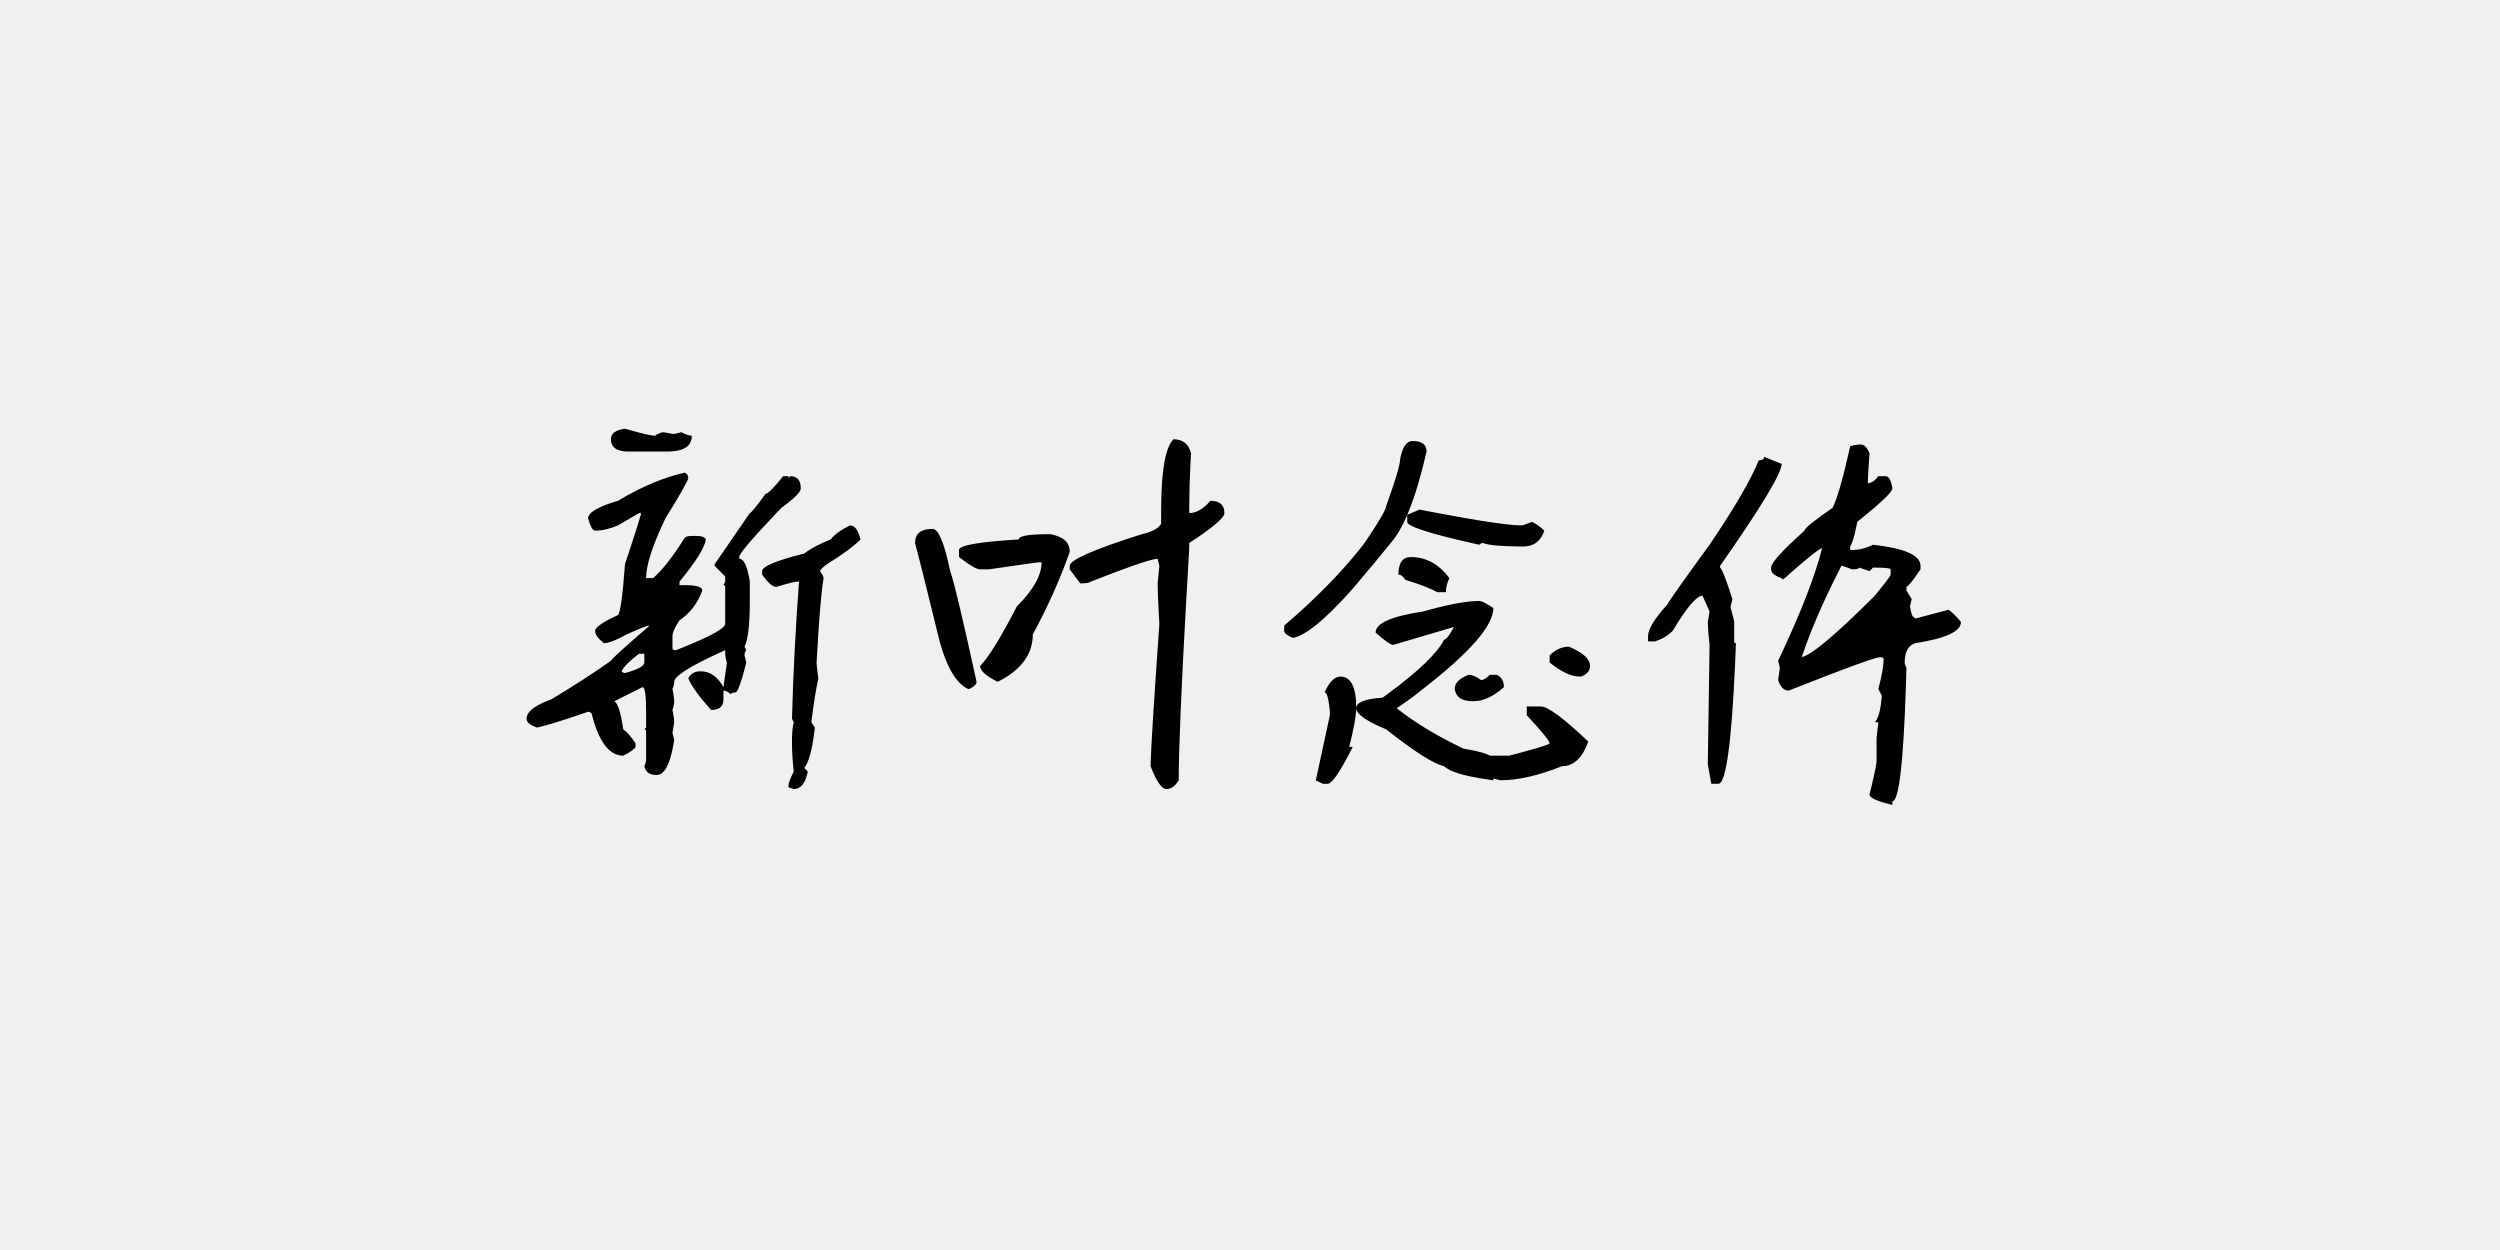
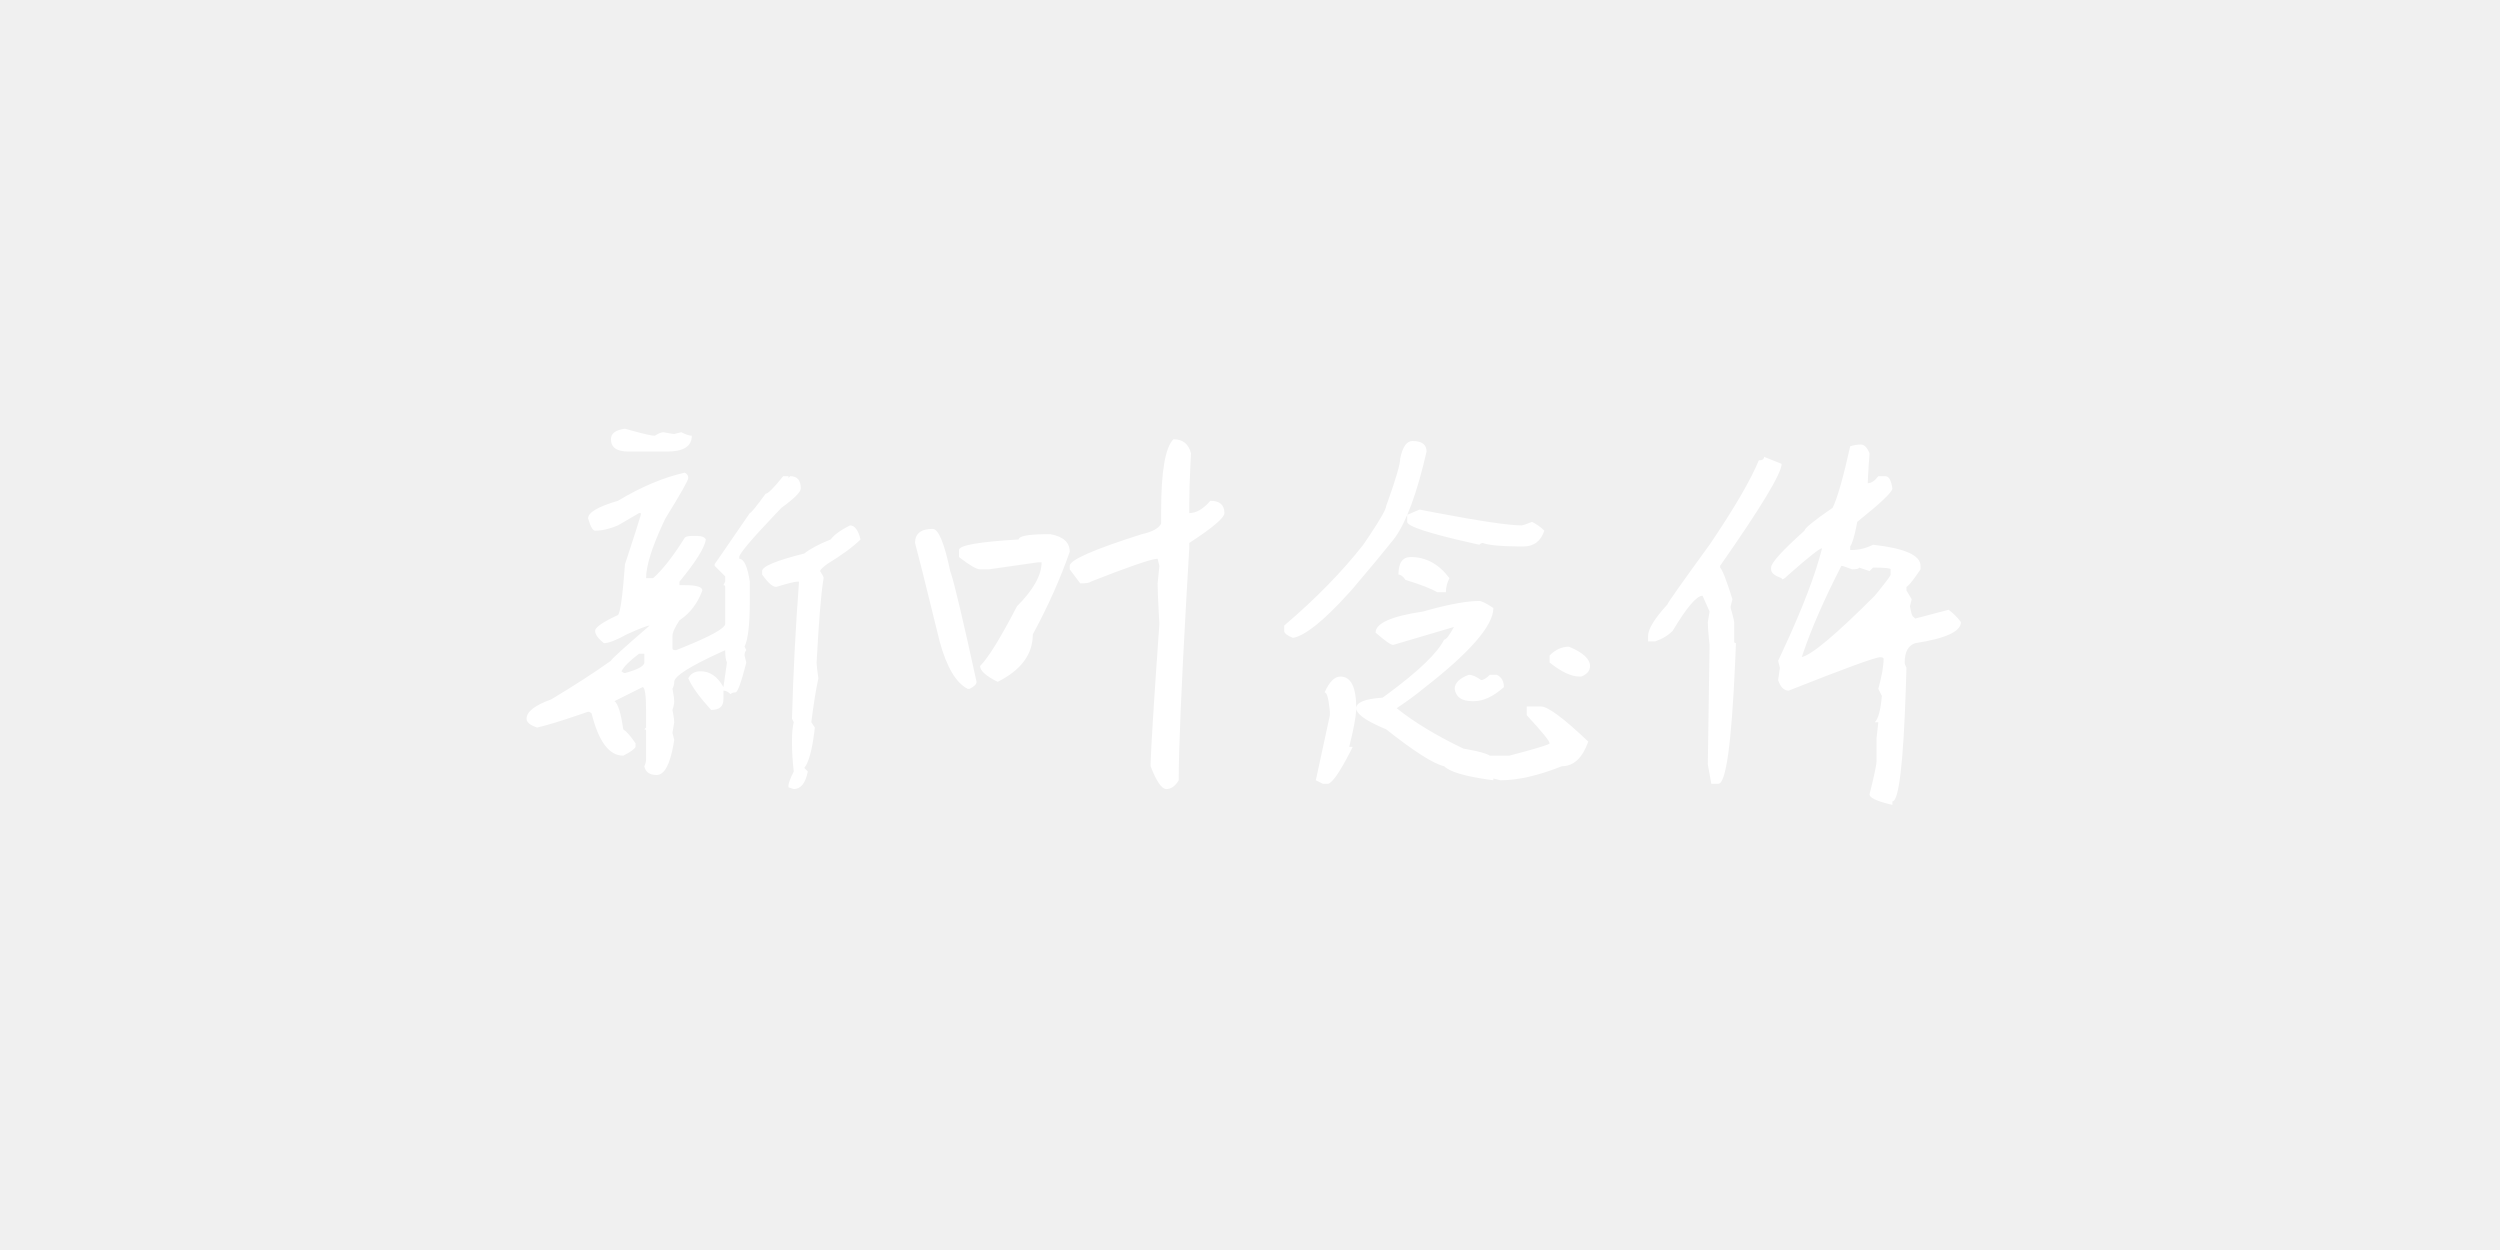
<svg xmlns="http://www.w3.org/2000/svg" width="400px" height="200px" viewBox="0 0 400 200" version="1.1">
-   <g id="自定义预设-5" stroke="none" stroke-width="1" fill="none" fill-rule="evenodd">
-     <path d="M100,68.594 L101.227,68.938 C103.128,69.458 104.312,69.719 104.781,69.719 C105.344,69.344 105.812,69.156 106.188,69.156 L106.777,69.271 C107.365,69.382 107.731,69.438 107.875,69.438 L109,69.156 C109.75,69.531 110.312,69.719 110.688,69.719 C110.688,71.406 109.375,72.25 106.75,72.25 L100.562,72.25 C98.687,72.25 97.75,71.594 97.75,70.281 C97.75,69.344 98.5,68.781 100,68.594 Z M109.562,75.625 C109.938,75.813 110.125,76.094 110.125,76.469 C110.125,76.844 108.906,79 106.469,82.938 L106.057,83.814 C104.269,87.684 103.375,90.58 103.375,92.5 L104.5,92.5 C106,91.187 107.687,89.031 109.562,86.031 C109.75,85.844 110.125,85.75 110.688,85.75 L111.531,85.75 C112.281,85.75 112.75,85.937 112.938,86.312 C112.75,87.625 111.344,89.875 108.719,93.062 L108.719,93.625 L109.562,93.625 C111.438,93.625 112.375,93.906 112.375,94.469 C111.625,96.531 110.406,98.125 108.719,99.25 C107.969,100.375 107.594,101.219 107.594,101.781 L107.594,103.75 C107.594,103.938 107.781,104.031 108.156,104.031 L109.217,103.609 C113.76,101.776 116.031,100.51 116.031,99.812 L116.031,93.906 C116.031,93.719 115.938,93.625 115.75,93.625 L116.031,93.062 L116.031,92.219 L114.344,90.531 L114.344,90.25 L115.122,89.146 C116.176,87.638 117.791,85.287 119.969,82.094 C120.156,82.094 121,81.063 122.5,79 C122.875,79 123.812,78.063 125.312,76.188 L126.156,76.188 L126.156,76.469 L126.438,76.188 C127.563,76.188 128.125,76.844 128.125,78.156 C128.125,78.719 127.094,79.75 125.031,81.25 L124.18,82.141 C120.247,86.271 118.281,88.599 118.281,89.125 L118.281,89.406 C119.031,89.406 119.594,90.625 119.969,93.062 L119.969,96.156 C119.969,99.906 119.688,102.344 119.125,103.469 L119.406,104.031 C119.219,104.219 119.125,104.5 119.125,104.875 L119.406,106 L119.248,106.621 C118.577,109.221 118.067,110.607 117.719,110.781 C117.344,110.781 117.063,110.875 116.875,111.062 C116.5,110.687 116.125,110.5 115.75,110.5 L115.75,111.906 C115.75,113.031 115.094,113.594 113.781,113.594 C111.906,111.531 110.688,109.844 110.125,108.531 C110.5,107.781 111.156,107.406 112.094,107.406 C113.594,107.406 114.812,108.25 115.75,109.938 L116.312,106 C116.125,105.625 116.031,104.969 116.031,104.031 L115.307,104.359 C110.47,106.567 107.994,108.123 107.879,109.029 L107.875,109.094 C107.875,109.469 107.781,109.844 107.594,110.219 L107.687,110.702 C107.812,111.386 107.875,111.881 107.875,112.188 C107.875,112.563 107.781,113.031 107.594,113.594 L107.687,114.077 C107.812,114.761 107.875,115.256 107.875,115.562 L107.594,117.25 L107.875,118.375 L107.769,119.036 C107.197,122.345 106.295,124 105.062,124 C103.937,124 103.281,123.531 103.094,122.594 C103.281,122.219 103.375,121.844 103.375,121.469 L103.375,116.969 C103.375,116.781 103.281,116.688 103.094,116.688 L103.375,116.406 L103.375,113.875 C103.375,111.25 103.188,109.938 102.812,109.938 L98.312,112.188 C98.875,112.563 99.344,114.062 99.719,116.688 C100.281,117.063 100.937,117.812 101.688,118.938 L101.688,119.5 C101.5,119.875 100.844,120.344 99.719,120.906 C97.469,120.906 95.781,118.656 94.656,114.156 C94.469,113.969 94.281,113.875 94.094,113.875 L92.736,114.345 C89.68,115.391 87.414,116.078 85.938,116.406 C84.812,116.031 84.25,115.563 84.25,115 C84.25,113.875 85.562,112.844 88.188,111.906 C91.938,109.656 95.125,107.594 97.75,105.719 C97.75,105.531 99.812,103.656 103.938,100.094 C103.562,100.094 102.344,100.562 100.281,101.5 C98.594,102.438 97.375,102.906 96.625,102.906 C95.687,102.156 95.219,101.5 95.219,100.938 C95.219,100.375 96.437,99.531 98.875,98.406 C99.25,98.031 99.625,95.313 100,90.25 L100.673,88.218 C101.468,85.803 102.087,83.855 102.531,82.375 L102.531,82.094 L102.25,82.094 L98.875,84.062 C97.562,84.625 96.344,84.906 95.219,84.906 C94.844,84.906 94.469,84.25 94.094,82.938 C94.094,82 95.687,81.063 98.875,80.125 C102.625,77.875 106.187,76.375 109.562,75.625 Z M136,84.062 C136.75,84.062 137.312,84.812 137.688,86.312 C136.562,87.438 134.781,88.75 132.344,90.25 C131.594,90.813 131.219,91.187 131.219,91.375 C131.594,91.938 131.781,92.312 131.781,92.5 L131.724,92.837 C131.368,95.03 131.012,99.418 130.656,106 L130.661,106.175 C130.683,106.608 130.775,107.394 130.938,108.531 C130.562,110.219 130.188,112.562 129.812,115.562 L130.375,116.406 L130.285,117.163 C129.912,120.106 129.38,122.01 128.688,122.875 L129.25,123.438 C128.875,125.313 128.125,126.25 127,126.25 L126.156,125.969 L126.156,125.688 C126.156,125.312 126.438,124.562 127,123.438 C126.812,121.75 126.719,120.25 126.719,118.938 L126.719,118.375 C126.719,117.25 126.812,116.313 127,115.562 L126.719,115 C126.906,107.875 127.281,100.563 127.844,93.062 L127.562,93.062 C127.187,93.062 126.063,93.344 124.188,93.906 C123.625,93.906 122.875,93.25 121.938,91.938 L121.938,91.375 C121.938,90.625 124.187,89.688 128.688,88.562 C129.625,87.812 131.031,87.062 132.906,86.312 C133.469,85.562 134.5,84.813 136,84.062 Z M99.438,107.406 C99.625,107.594 99.812,107.688 100,107.688 C102.063,107.125 103.094,106.563 103.094,106 L103.094,104.594 L102.25,104.594 C100.75,105.719 99.813,106.656 99.438,107.406 Z M187.75,70.281 C189.25,70.281 190.187,71.031 190.562,72.531 L190.472,74.257 C190.345,76.845 190.281,78.989 190.281,80.688 L190.281,82.094 C191.406,82.094 192.531,81.438 193.656,80.125 C195.156,80.125 195.906,80.781 195.906,82.094 C195.906,82.844 194.031,84.437 190.281,86.875 L190.281,87.719 L189.817,95.729 C189.001,110.19 188.594,119.895 188.594,124.844 C188.031,125.781 187.375,126.25 186.625,126.25 C185.875,126.25 185.031,125.031 184.094,122.594 L184.102,122.069 C184.167,119.535 184.634,112.117 185.5,99.812 L185.411,98.243 C185.283,95.906 185.219,94.273 185.219,93.344 L185.5,90.531 L185.219,89.406 L185.219,89.406 L185.078,89.413 C183.959,89.517 180.444,90.733 174.531,93.062 C174.344,93.25 173.781,93.344 172.844,93.344 L171.156,91.094 L171.156,90.531 C171.156,89.594 175,87.906 182.688,85.469 C184.375,85.094 185.406,84.531 185.781,83.781 L185.781,81.812 C185.781,75.437 186.437,71.594 187.75,70.281 Z M149.219,84.625 C150.156,84.625 151.094,86.875 152.031,91.375 L152.125,91.643 C152.741,93.498 154.116,99.315 156.25,109.094 C156.25,109.469 155.875,109.844 155.125,110.219 L154.844,110.219 C152.969,109.281 151.469,106.75 150.344,102.625 L147.575,91.412 C147.042,89.29 146.652,87.777 146.406,86.875 C146.406,85.375 147.344,84.625 149.219,84.625 Z M167.165,85.472 L168.062,85.469 C170.125,85.844 171.156,86.781 171.156,88.281 C169.656,92.594 167.688,97 165.25,101.5 C165.25,104.688 163.375,107.219 159.625,109.094 C157.75,108.156 156.812,107.313 156.812,106.562 C158.125,105.25 160.094,102.063 162.719,97 C165.344,94.375 166.656,92.031 166.656,89.969 L166.094,89.969 L158.219,91.094 L156.812,91.094 C156.25,91.094 155.125,90.438 153.438,89.125 L153.438,88 C153.438,87.25 156.625,86.688 163,86.312 C163,85.787 164.388,85.507 167.165,85.472 L167.165,85.472 Z M226,70.562 C227.5,70.562 228.25,71.125 228.25,72.25 C226.75,78.813 225.063,83.406 223.188,86.031 L222.733,86.609 C221.382,88.313 219.283,90.839 216.438,94.188 L215.799,94.902 C211.809,99.319 208.834,101.706 206.875,102.062 C205.937,101.687 205.469,101.313 205.469,100.938 L205.469,100.094 C210.531,95.781 214.75,91.469 218.125,87.156 L219.149,85.64 C220.904,83.003 221.781,81.446 221.781,80.969 L222.062,80.19 C223.375,76.524 224.031,74.252 224.031,73.375 C224.406,71.5 225.062,70.562 226,70.562 Z M225.156,82.375 L227.125,81.531 L229.717,82.031 C236.848,83.385 241.422,84.062 243.438,84.062 C243.625,84.062 244.187,83.875 245.125,83.5 C245.875,83.875 246.531,84.344 247.094,84.906 C246.531,86.594 245.406,87.438 243.719,87.438 L242.962,87.434 C240.019,87.408 238.115,87.221 237.25,86.875 C237.062,86.875 236.875,86.969 236.688,87.156 L235.442,86.879 C228.585,85.335 225.156,84.208 225.156,83.5 L225.156,82.375 Z M225.719,89.125 C228.156,89.125 230.219,90.25 231.906,92.5 C231.531,93.25 231.344,94 231.344,94.75 L229.938,94.75 C229,94.187 227.313,93.531 224.875,92.781 C224.5,92.219 224.125,91.938 223.75,91.938 C223.75,90.062 224.406,89.125 225.719,89.125 Z M232.626,100.316 L222.906,103.188 C222.531,103.188 221.594,102.531 220.094,101.219 C220.094,99.719 222.625,98.594 227.688,97.844 L228.652,97.574 C232.119,96.629 234.797,96.156 236.688,96.156 C237.063,96.156 237.812,96.531 238.938,97.281 C238.938,100.094 235.188,104.406 227.688,110.219 C226.562,111.156 225.156,112.187 223.469,113.312 C226.281,115.563 229.844,117.719 234.156,119.781 L234.806,119.894 C236.679,120.231 237.869,120.569 238.375,120.906 L241.469,120.906 L243.74,120.303 C246.538,119.544 247.938,119.089 247.938,118.938 C247.938,118.562 246.719,117.063 244.281,114.438 L244.281,113.031 L246.531,113.031 C247.656,113.031 250.187,114.906 254.125,118.656 C253.187,121.281 251.781,122.594 249.906,122.594 C246.156,124.094 242.875,124.844 240.062,124.844 L238.938,124.562 L238.938,124.562 L238.938,124.844 L238.124,124.733 C234.293,124.184 231.94,123.471 231.062,122.594 C229.375,122.219 226.281,120.25 221.781,116.688 L221.165,116.427 C218.388,115.226 217,114.188 217,113.312 C217,112.375 218.406,111.813 221.219,111.625 L222.082,110.994 C227.005,107.355 229.998,104.472 231.062,102.344 C231.362,102.344 231.842,101.745 232.501,100.547 L232.626,100.316 L232.626,100.316 Z M251.031,103.469 C253.281,104.406 254.406,105.437 254.406,106.562 C254.406,107.313 253.938,107.875 253,108.25 L252.719,108.25 C251.406,108.25 249.813,107.5 247.938,106 L247.938,104.875 C248.875,103.937 249.906,103.469 251.031,103.469 Z M235,107.969 C235.563,107.969 236.219,108.25 236.969,108.812 C237.344,108.812 237.812,108.531 238.375,107.969 L239.5,107.969 C240.25,108.344 240.625,109 240.625,109.938 C238.937,111.438 237.344,112.188 235.844,112.188 L235.562,112.188 C233.875,112.188 232.938,111.531 232.75,110.219 C232.75,109.281 233.5,108.531 235,107.969 Z M214.469,108.25 C216.156,108.25 217,109.937 217,113.312 L216.991,113.627 C216.932,114.803 216.56,116.761 215.875,119.5 L216.438,119.5 L215.94,120.479 C214.329,123.593 213.182,125.236 212.5,125.406 L211.656,125.406 L210.531,124.844 L212.781,114.438 L212.781,113.875 L212.73,113.36 C212.544,111.641 212.28,110.781 211.938,110.781 C212.688,109.094 213.531,108.25 214.469,108.25 Z M297.719,71.125 C298.281,71.125 298.75,71.594 299.125,72.531 L298.98,74.641 C298.889,76.031 298.844,76.921 298.844,77.312 C299.406,77.312 299.969,76.938 300.531,76.188 L301.656,76.188 C302.219,76.188 302.594,76.844 302.781,78.156 C302.781,78.719 300.906,80.5 297.156,83.5 L297.031,84.16 C296.698,85.845 296.365,86.937 296.031,87.438 L296.031,88 L296.312,88 C297.438,88 298.562,87.719 299.688,87.156 C304.75,87.719 307.281,88.844 307.281,90.531 L307.281,91.094 L306.8,91.803 C305.94,93.046 305.35,93.747 305.031,93.906 L305.031,94.469 L305.875,95.875 L305.594,97 C305.781,98.125 305.969,98.688 306.156,98.688 L306.438,98.969 L311.781,97.562 C312.531,98.125 313.187,98.781 313.75,99.531 C313.75,101.031 311.313,102.156 306.438,102.906 C305.312,103.281 304.75,104.312 304.75,106 C304.75,106.188 304.844,106.469 305.031,106.844 L304.939,109.967 C304.54,122.135 303.821,128.219 302.781,128.219 L302.781,128.781 L302.24,128.651 C300.163,128.132 299.125,127.613 299.125,127.094 L299.516,125.498 C300.005,123.454 300.25,122.204 300.25,121.75 L300.25,118.094 L300.531,115.562 L299.969,115.562 C300.531,115 300.906,113.594 301.094,111.344 L300.531,110.219 C301.094,108.156 301.375,106.563 301.375,105.438 C301.375,105.25 301.188,105.156 300.812,105.156 C300.062,105.156 295.188,106.937 286.188,110.5 C285.437,110.5 284.875,109.938 284.5,108.812 L284.781,106.844 L284.5,105.719 L285.134,104.372 C288.342,97.497 290.474,91.946 291.531,87.719 C291.156,87.719 289.375,89.125 286.188,91.938 C285.437,92.688 285.062,92.875 285.062,92.5 C283.937,92.125 283.375,91.656 283.375,91.094 L283.375,90.812 C283.375,90.062 285.156,88.094 288.719,84.906 C288.719,84.531 290.219,83.313 293.219,81.25 C293.969,79.75 294.906,76.469 296.031,71.406 C296.594,71.219 297.156,71.125 297.719,71.125 Z M282.25,73.094 L285.062,74.219 C285.062,75.719 281.781,81.156 275.219,90.531 L275.219,90.812 C275.594,91.188 276.25,92.875 277.188,95.875 L276.906,97 L276.906,97.281 L277.152,98.16 C277.363,98.934 277.469,99.391 277.469,99.531 L277.469,102.625 C277.469,102.813 277.562,102.906 277.75,102.906 L277.622,106.042 C277.05,118.951 276.155,125.406 274.938,125.406 L273.812,125.406 L273.25,122.312 L273.531,103.188 L273.43,102.231 C273.31,101.031 273.25,100.131 273.25,99.531 L273.531,97.844 L272.406,95.312 C271.469,95.312 269.875,97.187 267.625,100.938 C266.875,101.688 265.938,102.25 264.812,102.625 L263.688,102.625 L263.688,101.781 C263.688,100.656 264.719,98.969 266.781,96.719 C266.781,96.531 269.031,93.344 273.531,87.156 L274.254,86.082 C277.792,80.786 280.176,76.645 281.406,73.656 C281.969,73.656 282.25,73.469 282.25,73.094 Z M288.287,105.133 C289.877,104.784 293.771,101.511 299.969,95.312 L300.688,94.427 C301.896,92.926 302.5,92.096 302.5,91.938 L302.5,91.094 C302.5,90.906 301.563,90.812 299.688,90.812 L299.125,91.375 L297.438,90.812 C297.438,91 297.063,91.094 296.312,91.094 L295.906,90.934 C295.211,90.665 294.784,90.531 294.625,90.531 C291.903,95.825 289.851,100.508 288.471,104.582 L288.287,105.133 L288.287,105.133 Z M297.438,100.938 C298,100.938 299.312,99.813 301.375,97.562 L301.375,97 C301.75,97 301.938,97.094 301.938,97.281 L301.938,98.969 C301.938,100.094 300.531,100.844 297.719,101.219 L297.438,100.938 Z" id="新叶念体" fill="#000000" fill-rule="nonzero" />
+   <g id="font" stroke="none" stroke-width="1" fill="none" fill-rule="evenodd">
+     <path d="M100,68.594 L101.227,68.938 C103.128,69.458 104.312,69.719 104.781,69.719 C105.344,69.344 105.812,69.156 106.188,69.156 L106.777,69.271 C107.365,69.382 107.731,69.438 107.875,69.438 L109,69.156 C109.75,69.531 110.312,69.719 110.688,69.719 C110.688,71.406 109.375,72.25 106.75,72.25 L100.562,72.25 C98.687,72.25 97.75,71.594 97.75,70.281 C97.75,69.344 98.5,68.781 100,68.594 Z M109.562,75.625 C109.938,75.813 110.125,76.094 110.125,76.469 C110.125,76.844 108.906,79 106.469,82.938 L106.057,83.814 C104.269,87.684 103.375,90.58 103.375,92.5 L104.5,92.5 C106,91.187 107.687,89.031 109.562,86.031 C109.75,85.844 110.125,85.75 110.688,85.75 L111.531,85.75 C112.281,85.75 112.75,85.937 112.938,86.312 C112.75,87.625 111.344,89.875 108.719,93.062 L108.719,93.625 L109.562,93.625 C111.438,93.625 112.375,93.906 112.375,94.469 C111.625,96.531 110.406,98.125 108.719,99.25 C107.969,100.375 107.594,101.219 107.594,101.781 L107.594,103.75 C107.594,103.938 107.781,104.031 108.156,104.031 L109.217,103.609 C113.76,101.776 116.031,100.51 116.031,99.812 L116.031,93.906 C116.031,93.719 115.938,93.625 115.75,93.625 L116.031,93.062 L116.031,92.219 L114.344,90.531 L114.344,90.25 L115.122,89.146 C116.176,87.638 117.791,85.287 119.969,82.094 C120.156,82.094 121,81.063 122.5,79 C122.875,79 123.812,78.063 125.312,76.188 L126.156,76.188 L126.156,76.469 L126.438,76.188 C127.563,76.188 128.125,76.844 128.125,78.156 C128.125,78.719 127.094,79.75 125.031,81.25 L124.18,82.141 C120.247,86.271 118.281,88.599 118.281,89.125 L118.281,89.406 C119.031,89.406 119.594,90.625 119.969,93.062 L119.969,96.156 C119.969,99.906 119.688,102.344 119.125,103.469 L119.406,104.031 C119.219,104.219 119.125,104.5 119.125,104.875 L119.406,106 L119.248,106.621 C118.577,109.221 118.067,110.607 117.719,110.781 C117.344,110.781 117.063,110.875 116.875,111.062 C116.5,110.687 116.125,110.5 115.75,110.5 L115.75,111.906 C115.75,113.031 115.094,113.594 113.781,113.594 C111.906,111.531 110.688,109.844 110.125,108.531 C110.5,107.781 111.156,107.406 112.094,107.406 C113.594,107.406 114.812,108.25 115.75,109.938 L116.312,106 C116.125,105.625 116.031,104.969 116.031,104.031 L115.307,104.359 C110.47,106.567 107.994,108.123 107.879,109.029 L107.875,109.094 C107.875,109.469 107.781,109.844 107.594,110.219 L107.687,110.702 C107.812,111.386 107.875,111.881 107.875,112.188 C107.875,112.563 107.781,113.031 107.594,113.594 L107.687,114.077 C107.812,114.761 107.875,115.256 107.875,115.562 L107.594,117.25 L107.875,118.375 L107.769,119.036 C107.197,122.345 106.295,124 105.062,124 C103.937,124 103.281,123.531 103.094,122.594 C103.281,122.219 103.375,121.844 103.375,121.469 L103.375,116.969 C103.375,116.781 103.281,116.688 103.094,116.688 L103.375,116.406 L103.375,113.875 C103.375,111.25 103.188,109.938 102.812,109.938 L98.312,112.188 C98.875,112.563 99.344,114.062 99.719,116.688 C100.281,117.063 100.937,117.812 101.688,118.938 L101.688,119.5 C101.5,119.875 100.844,120.344 99.719,120.906 C97.469,120.906 95.781,118.656 94.656,114.156 C94.469,113.969 94.281,113.875 94.094,113.875 L92.736,114.345 C89.68,115.391 87.414,116.078 85.938,116.406 C84.812,116.031 84.25,115.563 84.25,115 C84.25,113.875 85.562,112.844 88.188,111.906 C91.938,109.656 95.125,107.594 97.75,105.719 C97.75,105.531 99.812,103.656 103.938,100.094 C103.562,100.094 102.344,100.562 100.281,101.5 C98.594,102.438 97.375,102.906 96.625,102.906 C95.687,102.156 95.219,101.5 95.219,100.938 C95.219,100.375 96.437,99.531 98.875,98.406 C99.25,98.031 99.625,95.313 100,90.25 L100.673,88.218 C101.468,85.803 102.087,83.855 102.531,82.375 L102.531,82.094 L102.25,82.094 L98.875,84.062 C97.562,84.625 96.344,84.906 95.219,84.906 C94.844,84.906 94.469,84.25 94.094,82.938 C94.094,82 95.687,81.063 98.875,80.125 C102.625,77.875 106.187,76.375 109.562,75.625 Z M136,84.062 C136.75,84.062 137.312,84.812 137.688,86.312 C136.562,87.438 134.781,88.75 132.344,90.25 C131.594,90.813 131.219,91.187 131.219,91.375 C131.594,91.938 131.781,92.312 131.781,92.5 L131.724,92.837 C131.368,95.03 131.012,99.418 130.656,106 L130.661,106.175 C130.683,106.608 130.775,107.394 130.938,108.531 C130.562,110.219 130.188,112.562 129.812,115.562 L130.375,116.406 L130.285,117.163 C129.912,120.106 129.38,122.01 128.688,122.875 L129.25,123.438 C128.875,125.313 128.125,126.25 127,126.25 L126.156,125.969 L126.156,125.688 C126.156,125.312 126.438,124.562 127,123.438 C126.812,121.75 126.719,120.25 126.719,118.938 L126.719,118.375 C126.719,117.25 126.812,116.313 127,115.562 L126.719,115 C126.906,107.875 127.281,100.563 127.844,93.062 L127.562,93.062 C127.187,93.062 126.063,93.344 124.188,93.906 C123.625,93.906 122.875,93.25 121.938,91.938 L121.938,91.375 C121.938,90.625 124.187,89.688 128.688,88.562 C129.625,87.812 131.031,87.062 132.906,86.312 C133.469,85.562 134.5,84.813 136,84.062 Z M99.438,107.406 C99.625,107.594 99.812,107.688 100,107.688 C102.063,107.125 103.094,106.563 103.094,106 L103.094,104.594 L102.25,104.594 C100.75,105.719 99.813,106.656 99.438,107.406 Z M187.75,70.281 C189.25,70.281 190.187,71.031 190.562,72.531 L190.472,74.257 C190.345,76.845 190.281,78.989 190.281,80.688 L190.281,82.094 C191.406,82.094 192.531,81.438 193.656,80.125 C195.156,80.125 195.906,80.781 195.906,82.094 C195.906,82.844 194.031,84.437 190.281,86.875 L190.281,87.719 L189.817,95.729 C189.001,110.19 188.594,119.895 188.594,124.844 C188.031,125.781 187.375,126.25 186.625,126.25 C185.875,126.25 185.031,125.031 184.094,122.594 L184.102,122.069 C184.167,119.535 184.634,112.117 185.5,99.812 L185.411,98.243 C185.283,95.906 185.219,94.273 185.219,93.344 L185.5,90.531 L185.219,89.406 L185.219,89.406 L185.078,89.413 C183.959,89.517 180.444,90.733 174.531,93.062 C174.344,93.25 173.781,93.344 172.844,93.344 L171.156,91.094 L171.156,90.531 C171.156,89.594 175,87.906 182.688,85.469 C184.375,85.094 185.406,84.531 185.781,83.781 L185.781,81.812 C185.781,75.437 186.437,71.594 187.75,70.281 Z M149.219,84.625 C150.156,84.625 151.094,86.875 152.031,91.375 L152.125,91.643 C152.741,93.498 154.116,99.315 156.25,109.094 C156.25,109.469 155.875,109.844 155.125,110.219 L154.844,110.219 C152.969,109.281 151.469,106.75 150.344,102.625 L147.575,91.412 C147.042,89.29 146.652,87.777 146.406,86.875 C146.406,85.375 147.344,84.625 149.219,84.625 Z M167.165,85.472 L168.062,85.469 C170.125,85.844 171.156,86.781 171.156,88.281 C169.656,92.594 167.688,97 165.25,101.5 C165.25,104.688 163.375,107.219 159.625,109.094 C157.75,108.156 156.812,107.313 156.812,106.562 C158.125,105.25 160.094,102.063 162.719,97 C165.344,94.375 166.656,92.031 166.656,89.969 L166.094,89.969 L158.219,91.094 L156.812,91.094 C156.25,91.094 155.125,90.438 153.438,89.125 L153.438,88 C153.438,87.25 156.625,86.688 163,86.312 C163,85.787 164.388,85.507 167.165,85.472 L167.165,85.472 Z M226,70.562 C227.5,70.562 228.25,71.125 228.25,72.25 C226.75,78.813 225.063,83.406 223.188,86.031 L222.733,86.609 C221.382,88.313 219.283,90.839 216.438,94.188 L215.799,94.902 C211.809,99.319 208.834,101.706 206.875,102.062 C205.937,101.687 205.469,101.313 205.469,100.938 L205.469,100.094 C210.531,95.781 214.75,91.469 218.125,87.156 L219.149,85.64 C220.904,83.003 221.781,81.446 221.781,80.969 L222.062,80.19 C223.375,76.524 224.031,74.252 224.031,73.375 C224.406,71.5 225.062,70.562 226,70.562 Z M225.156,82.375 L227.125,81.531 L229.717,82.031 C236.848,83.385 241.422,84.062 243.438,84.062 C243.625,84.062 244.187,83.875 245.125,83.5 C245.875,83.875 246.531,84.344 247.094,84.906 C246.531,86.594 245.406,87.438 243.719,87.438 L242.962,87.434 C240.019,87.408 238.115,87.221 237.25,86.875 C237.062,86.875 236.875,86.969 236.688,87.156 L235.442,86.879 C228.585,85.335 225.156,84.208 225.156,83.5 L225.156,82.375 Z M225.719,89.125 C228.156,89.125 230.219,90.25 231.906,92.5 C231.531,93.25 231.344,94 231.344,94.75 L229.938,94.75 C229,94.187 227.313,93.531 224.875,92.781 C224.5,92.219 224.125,91.938 223.75,91.938 C223.75,90.062 224.406,89.125 225.719,89.125 Z M232.626,100.316 L222.906,103.188 C222.531,103.188 221.594,102.531 220.094,101.219 C220.094,99.719 222.625,98.594 227.688,97.844 L228.652,97.574 C232.119,96.629 234.797,96.156 236.688,96.156 C237.063,96.156 237.812,96.531 238.938,97.281 C238.938,100.094 235.188,104.406 227.688,110.219 C226.562,111.156 225.156,112.187 223.469,113.312 C226.281,115.563 229.844,117.719 234.156,119.781 L234.806,119.894 C236.679,120.231 237.869,120.569 238.375,120.906 L241.469,120.906 L243.74,120.303 C246.538,119.544 247.938,119.089 247.938,118.938 C247.938,118.562 246.719,117.063 244.281,114.438 L244.281,113.031 L246.531,113.031 C247.656,113.031 250.187,114.906 254.125,118.656 C253.187,121.281 251.781,122.594 249.906,122.594 C246.156,124.094 242.875,124.844 240.062,124.844 L238.938,124.562 L238.938,124.562 L238.938,124.844 L238.124,124.733 C234.293,124.184 231.94,123.471 231.062,122.594 C229.375,122.219 226.281,120.25 221.781,116.688 L221.165,116.427 C218.388,115.226 217,114.188 217,113.312 C217,112.375 218.406,111.813 221.219,111.625 L222.082,110.994 C227.005,107.355 229.998,104.472 231.062,102.344 C231.362,102.344 231.842,101.745 232.501,100.547 L232.626,100.316 L232.626,100.316 Z M251.031,103.469 C253.281,104.406 254.406,105.437 254.406,106.562 C254.406,107.313 253.938,107.875 253,108.25 L252.719,108.25 C251.406,108.25 249.813,107.5 247.938,106 L247.938,104.875 C248.875,103.937 249.906,103.469 251.031,103.469 Z M235,107.969 C235.563,107.969 236.219,108.25 236.969,108.812 C237.344,108.812 237.812,108.531 238.375,107.969 L239.5,107.969 C240.25,108.344 240.625,109 240.625,109.938 C238.937,111.438 237.344,112.188 235.844,112.188 L235.562,112.188 C233.875,112.188 232.938,111.531 232.75,110.219 C232.75,109.281 233.5,108.531 235,107.969 Z M214.469,108.25 C216.156,108.25 217,109.937 217,113.312 L216.991,113.627 C216.932,114.803 216.56,116.761 215.875,119.5 L216.438,119.5 L215.94,120.479 C214.329,123.593 213.182,125.236 212.5,125.406 L211.656,125.406 L210.531,124.844 L212.781,114.438 L212.781,113.875 L212.73,113.36 C212.544,111.641 212.28,110.781 211.938,110.781 C212.688,109.094 213.531,108.25 214.469,108.25 Z M297.719,71.125 C298.281,71.125 298.75,71.594 299.125,72.531 L298.98,74.641 C298.889,76.031 298.844,76.921 298.844,77.312 C299.406,77.312 299.969,76.938 300.531,76.188 L301.656,76.188 C302.219,76.188 302.594,76.844 302.781,78.156 C302.781,78.719 300.906,80.5 297.156,83.5 L297.031,84.16 C296.698,85.845 296.365,86.937 296.031,87.438 L296.031,88 L296.312,88 C297.438,88 298.562,87.719 299.688,87.156 C304.75,87.719 307.281,88.844 307.281,90.531 L307.281,91.094 L306.8,91.803 C305.94,93.046 305.35,93.747 305.031,93.906 L305.031,94.469 L305.875,95.875 L305.594,97 C305.781,98.125 305.969,98.688 306.156,98.688 L306.438,98.969 L311.781,97.562 C312.531,98.125 313.187,98.781 313.75,99.531 C313.75,101.031 311.313,102.156 306.438,102.906 C305.312,103.281 304.75,104.312 304.75,106 C304.75,106.188 304.844,106.469 305.031,106.844 L304.939,109.967 C304.54,122.135 303.821,128.219 302.781,128.219 L302.781,128.781 L302.24,128.651 C300.163,128.132 299.125,127.613 299.125,127.094 L299.516,125.498 C300.005,123.454 300.25,122.204 300.25,121.75 L300.25,118.094 L300.531,115.562 L299.969,115.562 C300.531,115 300.906,113.594 301.094,111.344 L300.531,110.219 C301.094,108.156 301.375,106.563 301.375,105.438 C301.375,105.25 301.188,105.156 300.812,105.156 C300.062,105.156 295.188,106.937 286.188,110.5 C285.437,110.5 284.875,109.938 284.5,108.812 L284.781,106.844 L284.5,105.719 L285.134,104.372 C288.342,97.497 290.474,91.946 291.531,87.719 C291.156,87.719 289.375,89.125 286.188,91.938 C285.437,92.688 285.062,92.875 285.062,92.5 C283.937,92.125 283.375,91.656 283.375,91.094 L283.375,90.812 C283.375,90.062 285.156,88.094 288.719,84.906 C288.719,84.531 290.219,83.313 293.219,81.25 C293.969,79.75 294.906,76.469 296.031,71.406 C296.594,71.219 297.156,71.125 297.719,71.125 Z M282.25,73.094 L285.062,74.219 C285.062,75.719 281.781,81.156 275.219,90.531 L275.219,90.812 C275.594,91.188 276.25,92.875 277.188,95.875 L276.906,97 L276.906,97.281 L277.152,98.16 C277.363,98.934 277.469,99.391 277.469,99.531 L277.469,102.625 C277.469,102.813 277.562,102.906 277.75,102.906 L277.622,106.042 C277.05,118.951 276.155,125.406 274.938,125.406 L273.812,125.406 L273.25,122.312 L273.531,103.188 L273.43,102.231 C273.31,101.031 273.25,100.131 273.25,99.531 L273.531,97.844 L272.406,95.312 C271.469,95.312 269.875,97.187 267.625,100.938 C266.875,101.688 265.938,102.25 264.812,102.625 L263.688,102.625 L263.688,101.781 C263.688,100.656 264.719,98.969 266.781,96.719 C266.781,96.531 269.031,93.344 273.531,87.156 L274.254,86.082 C277.792,80.786 280.176,76.645 281.406,73.656 C281.969,73.656 282.25,73.469 282.25,73.094 Z M288.287,105.133 C289.877,104.784 293.771,101.511 299.969,95.312 L300.688,94.427 C301.896,92.926 302.5,92.096 302.5,91.938 L302.5,91.094 C302.5,90.906 301.563,90.812 299.688,90.812 L299.125,91.375 L297.438,90.812 C297.438,91 297.063,91.094 296.312,91.094 L295.906,90.934 C295.211,90.665 294.784,90.531 294.625,90.531 C291.903,95.825 289.851,100.508 288.471,104.582 L288.287,105.133 L288.287,105.133 Z M297.438,100.938 C298,100.938 299.312,99.813 301.375,97.562 L301.375,97 C301.75,97 301.938,97.094 301.938,97.281 L301.938,98.969 C301.938,100.094 300.531,100.844 297.719,101.219 L297.438,100.938 Z" id="新叶念体" fill="#FFFFFF" fill-rule="nonzero" />
  </g>
</svg>
